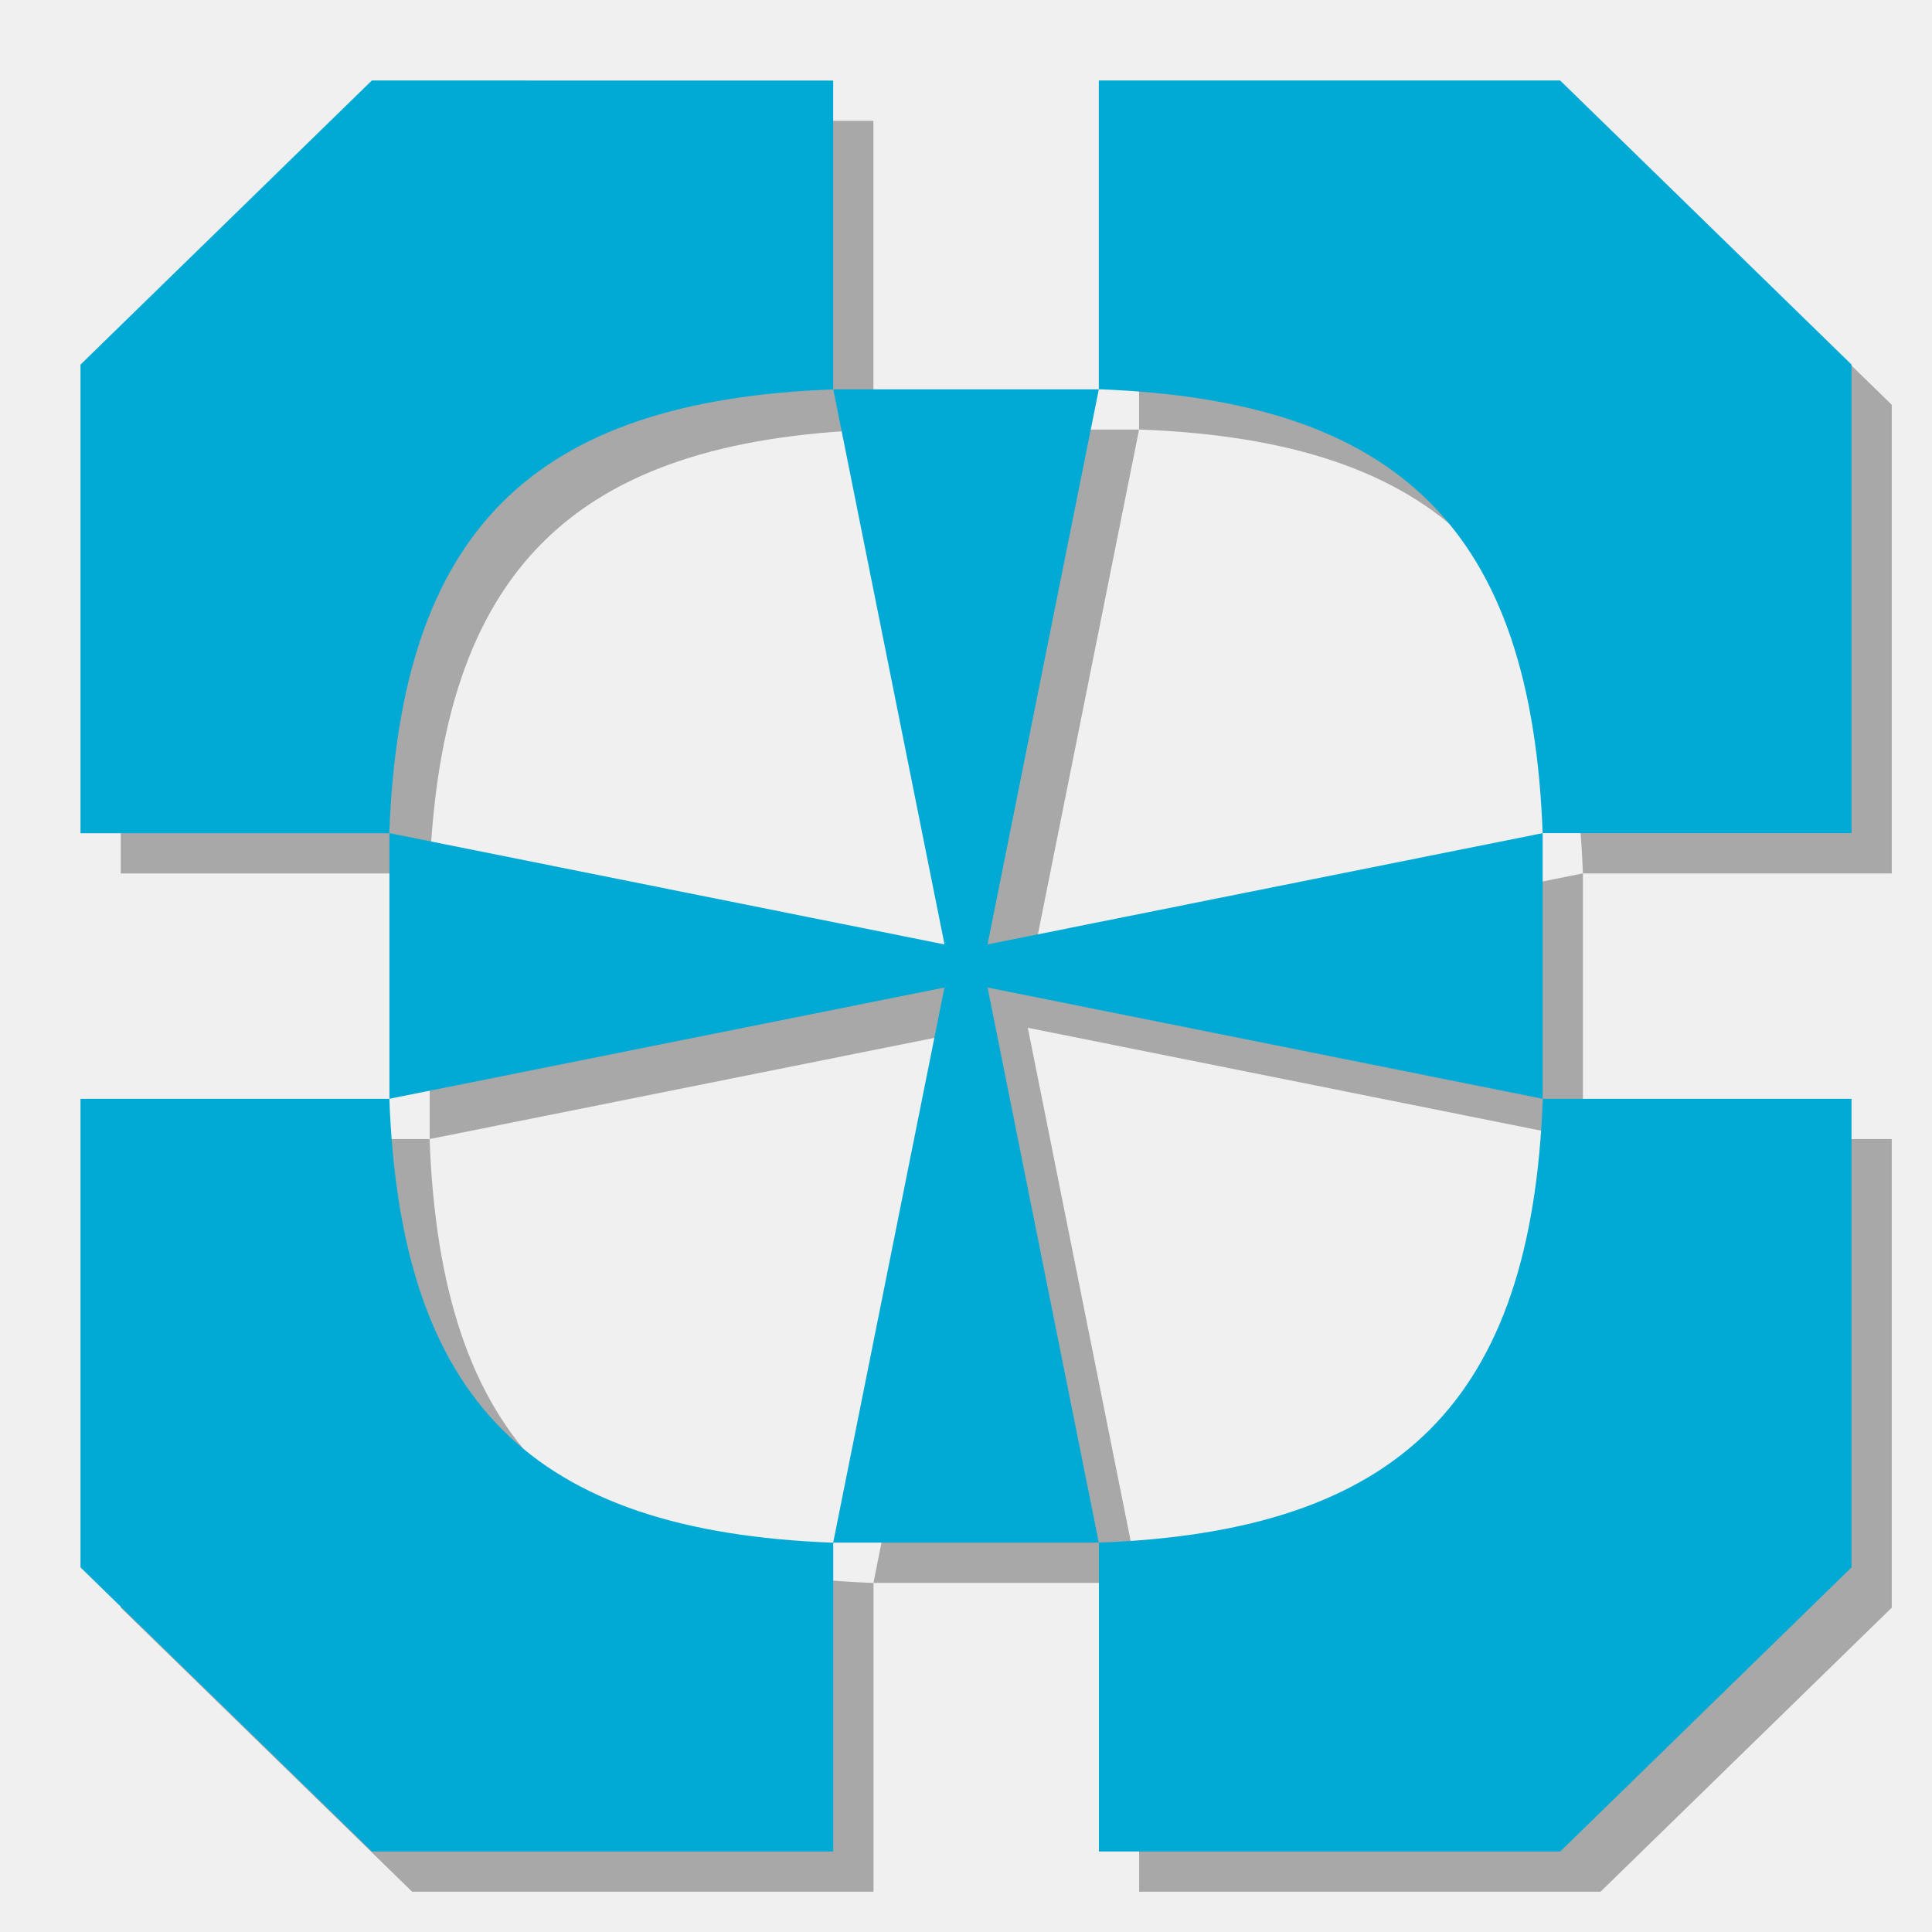
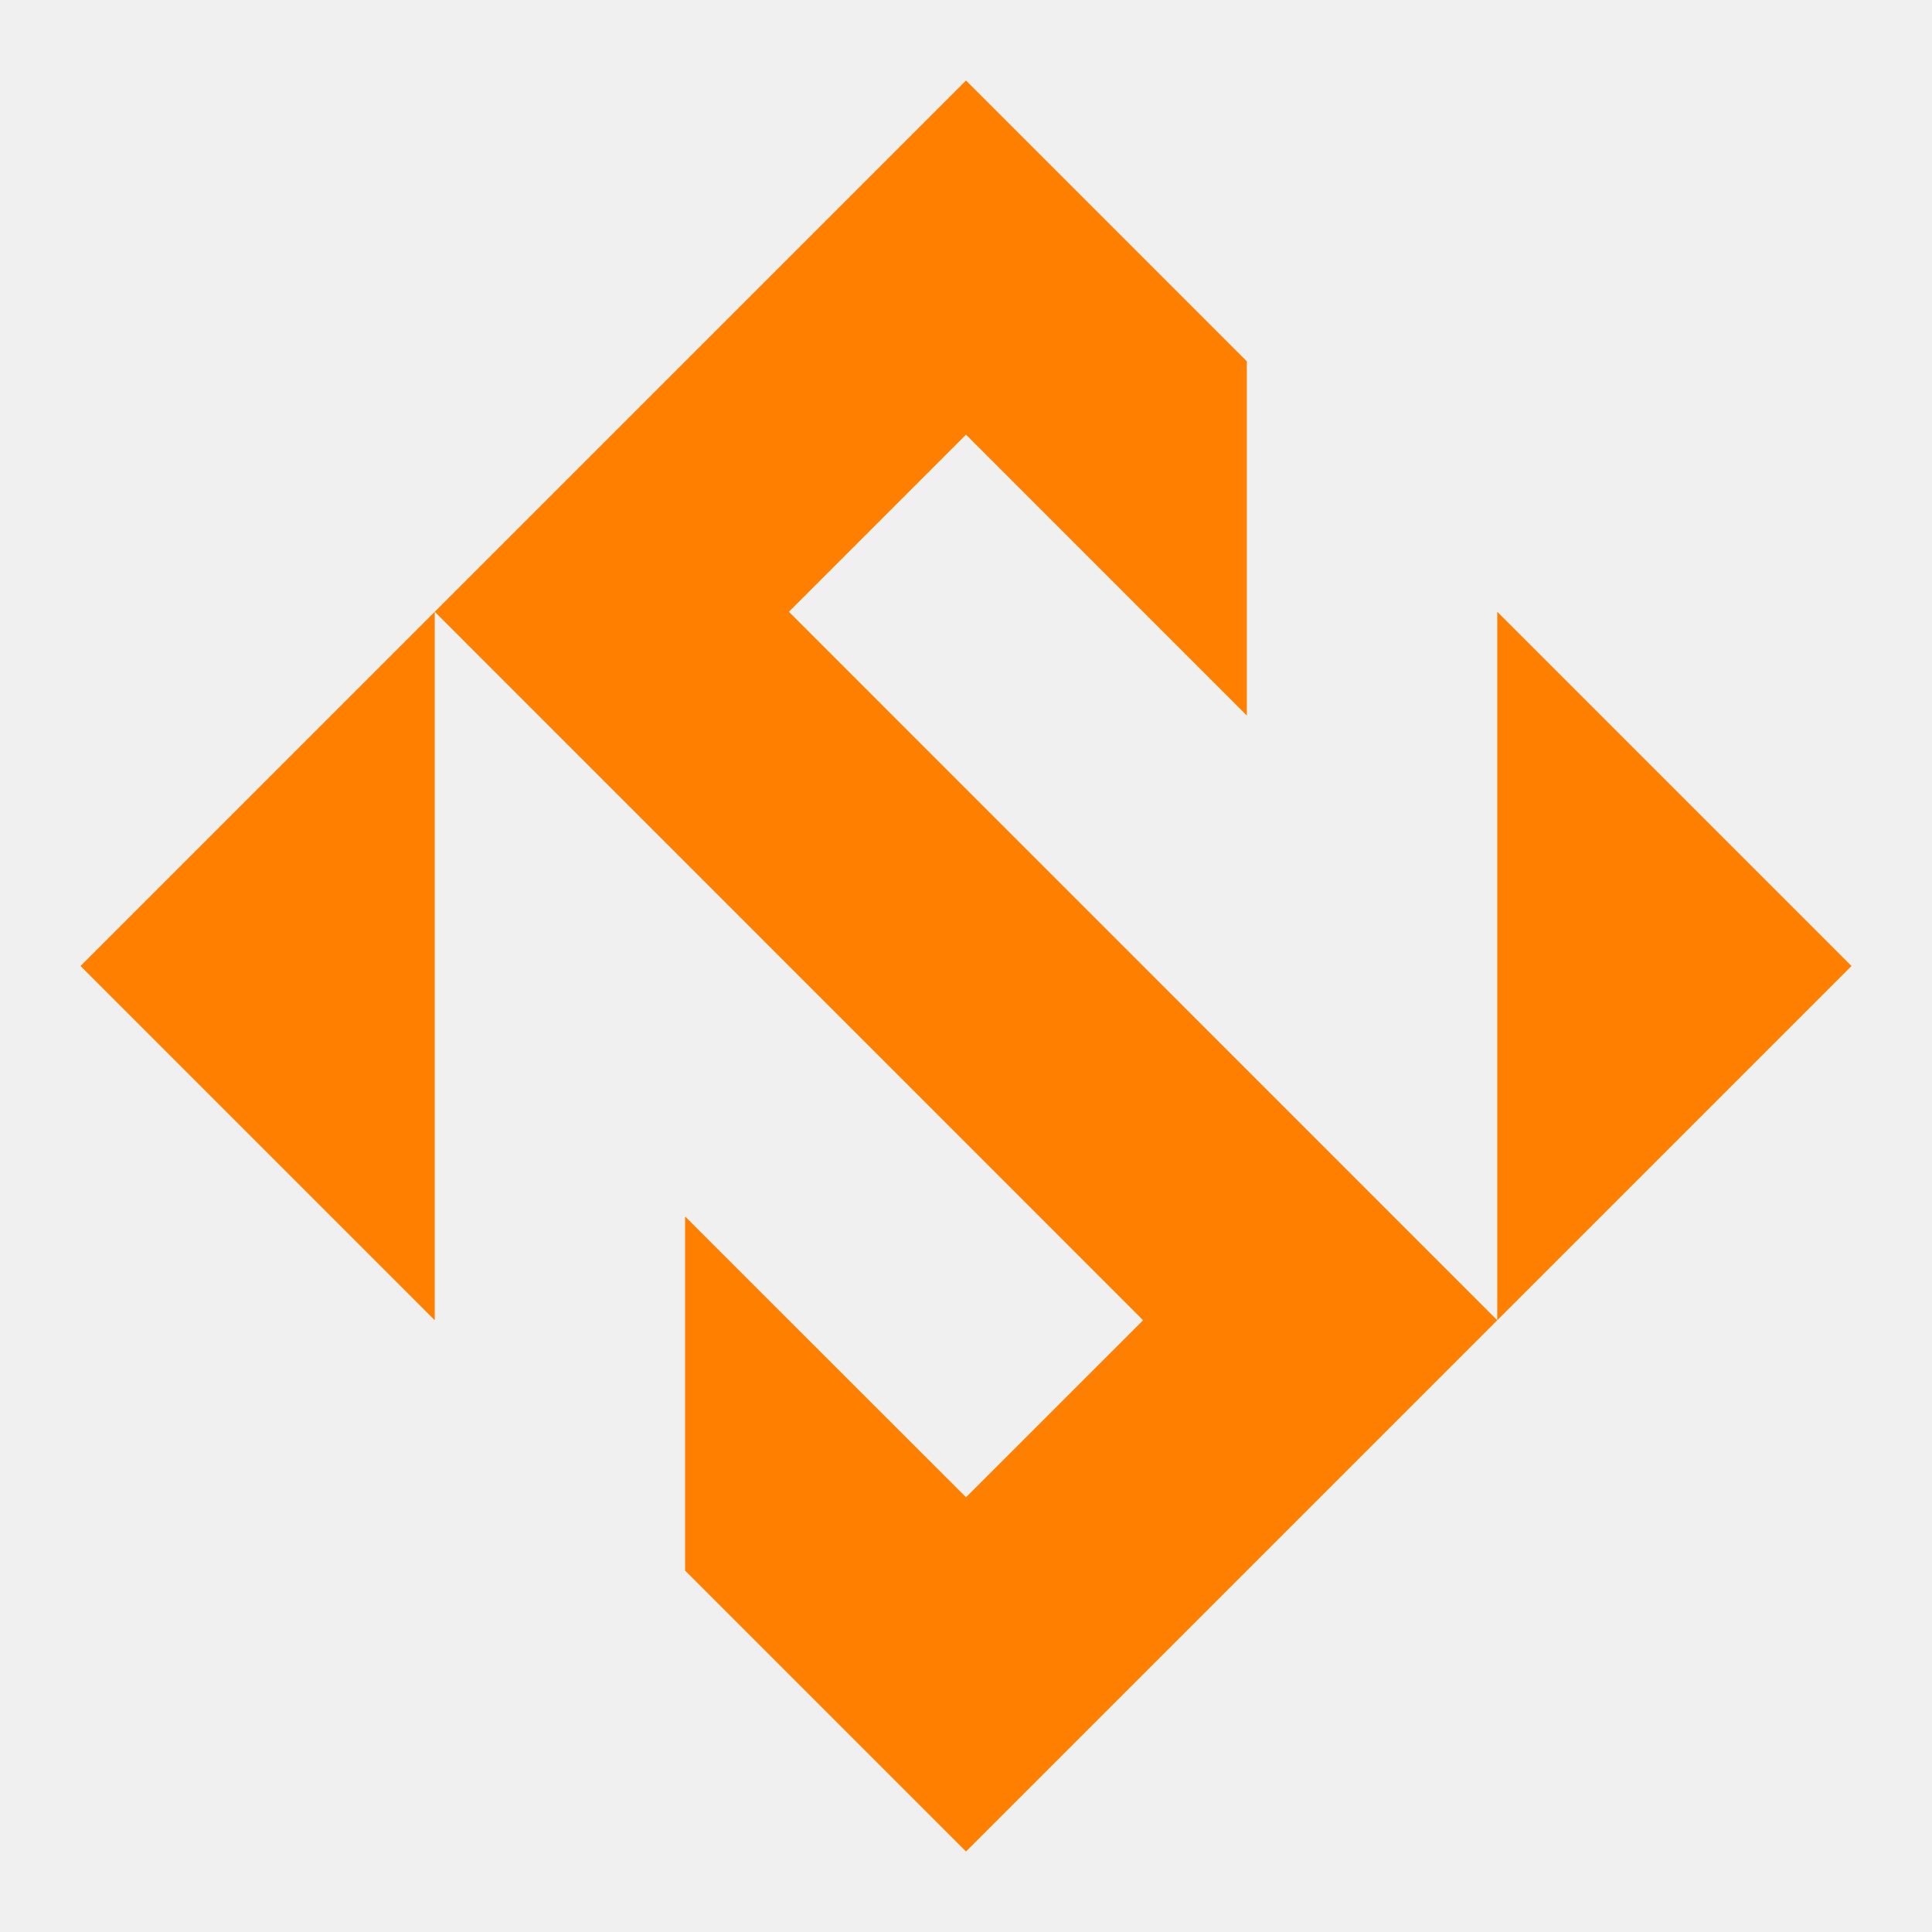
- <svg xmlns="http://www.w3.org/2000/svg" xmlns:xlink="http://www.w3.org/1999/xlink" width="48" height="48" viewBox="0 0 48 48" id="svg2" version="1.1">
-   <defs id="defs4">
-     <linearGradient id="linearGradient5245">
-       <stop style="stop-color:#ff8000;stop-opacity:1;" offset="0" id="stop5247" />
-       <stop style="stop-color:#ff8000;stop-opacity:0;" offset="1" id="stop5249" />
-     </linearGradient>
-     <linearGradient id="linearGradient5183">
-       <stop style="stop-color:#3d8da2;stop-opacity:1;" offset="0" id="stop5185" />
-       <stop style="stop-color:#3d8da2;stop-opacity:0;" offset="1" id="stop5187" />
-     </linearGradient>
-     <linearGradient id="linearGradient5032">
-       <stop style="stop-color:#ffffff;stop-opacity:1;" offset="0" id="stop5034" />
-       <stop style="stop-color:#ffffff;stop-opacity:0;" offset="1" id="stop5036" />
-     </linearGradient>
-     <linearGradient id="linearGradient4161">
-       <stop style="stop-color:#ffffff;stop-opacity:1;" offset="0" id="stop4163" />
-       <stop style="stop-color:#ffffff;stop-opacity:0;" offset="1" id="stop4165" />
-     </linearGradient>
-     <rect id="rect1407" height="34.656" width="82.542" y="505.752" x="280.611" />
-     <linearGradient xlink:href="#linearGradient4161" id="linearGradient4169" gradientUnits="userSpaceOnUse" x1="-8.236" y1="117.187" x2="27.868" y2="82.641" gradientTransform="matrix(5.853645,0,0,5.853645,1525.81,-416.675)" />
-     <style id="style4222" type="text/css">
-     .fil2 {fill:none}
-     .fil1 {fill:black}
-     .fil0 {fill:white}
-    </style>
-     <clipPath id="dq">
-       <path id="path4225" d="M -45023,-25069 H 36961 V 23373 H -45023 Z" />
-     </clipPath>
-     <mask id="dr">
-       <linearGradient gradientUnits="userSpaceOnUse" y2="6776.4" y1="30461" x2="-7997.2" x1="-48582" id="ec">
-         <stop id="stop4229" offset="0" stop-color="#fff" />
-         <stop id="stop4231" offset="1" stop-opacity="0" stop-color="#fff" />
-       </linearGradient>
-       <rect id="rect4233" fill="url(#ec)" height="25739" width="51329" y="5749" x="-53954" />
-     </mask>
-     <mask id="eo">
-       <linearGradient gradientUnits="userSpaceOnUse" y2="6776.4" y1="30461" x2="-12789" x1="-53374" id="ez">
-         <stop id="stop4237" offset="0" stop-color="#fff" />
-         <stop id="stop4239" offset="1" stop-opacity="0" stop-color="#fff" />
-       </linearGradient>
-       <rect id="rect4241" fill="url(#ez)" height="25739" width="51329" y="5749" x="-58746" />
-     </mask>
-     <mask id="fl">
-       <linearGradient gradientUnits="userSpaceOnUse" y2="6776.4" y1="30461" x2="-17581" x1="-58166" id="fw">
-         <stop id="stop4245" offset="0" stop-color="#fff" />
-         <stop id="stop4247" offset="1" stop-opacity="0" stop-color="#fff" />
-       </linearGradient>
-       <rect id="rect4249" fill="url(#fw)" height="25739" width="51329" y="5749" x="-63538" />
-     </mask>
-     <mask id="gh">
-       <linearGradient gradientUnits="userSpaceOnUse" y2="6776.4" y1="30461" x2="-22373" x1="-62958" id="da">
-         <stop id="stop4253" offset="0" stop-color="#fff" />
-         <stop id="stop4255" offset="1" stop-opacity="0" stop-color="#fff" />
-       </linearGradient>
-       <rect id="rect4257" fill="url(#da)" height="25739" width="51329" y="5749" x="-68330" />
-     </mask>
-     <mask id="dl">
-       <linearGradient gradientUnits="userSpaceOnUse" y2="6776.4" y1="30461" x2="-27165" x1="-67750" id="ds">
-         <stop id="stop4261" offset="0" stop-color="#fff" />
-         <stop id="stop4263" offset="1" stop-opacity="0" stop-color="#fff" />
-       </linearGradient>
-       <rect id="rect4265" fill="url(#ds)" height="25739" width="51329" y="5749" x="-73122" />
-     </mask>
-     <mask id="dt">
-       <linearGradient gradientUnits="userSpaceOnUse" y2="6776.4" y1="30461" x2="-31957" x1="-72542" id="du">
-         <stop id="stop4269" offset="0" stop-color="#fff" />
-         <stop id="stop4271" offset="1" stop-opacity="0" stop-color="#fff" />
-       </linearGradient>
-       <rect id="rect4273" fill="url(#du)" height="25739" width="51329" y="5749" x="-77914" />
-     </mask>
-     <mask id="dv">
-       <linearGradient gradientUnits="userSpaceOnUse" y2="6776.4" y1="30461" x2="-72542" x1="-31957" id="dw">
-         <stop id="stop4277" offset="0" stop-color="#fff" />
-         <stop id="stop4279" offset="1" stop-opacity="0" stop-color="#fff" />
-       </linearGradient>
-       <rect id="rect4281" fill="url(#dw)" height="25739" width="51329" y="5749" x="-77914" />
-     </mask>
-     <mask id="dx">
-       <linearGradient gradientUnits="userSpaceOnUse" y2="6776.4" y1="30461" x2="-67750" x1="-27165" id="dy">
-         <stop id="stop4285" offset="0" stop-color="#fff" />
-         <stop id="stop4287" offset="1" stop-opacity="0" stop-color="#fff" />
-       </linearGradient>
-       <rect id="rect4289" fill="url(#dy)" height="25739" width="51329" y="5749" x="-73122" />
-     </mask>
-     <mask id="dz">
-       <linearGradient gradientUnits="userSpaceOnUse" y2="6776.4" y1="30461" x2="-62958" x1="-22373" id="ea">
-         <stop id="stop4293" offset="0" stop-color="#fff" />
-         <stop id="stop4295" offset="1" stop-opacity="0" stop-color="#fff" />
-       </linearGradient>
-       <rect id="rect4297" fill="url(#ea)" height="25739" width="51329" y="5749" x="-68330" />
-     </mask>
-     <mask id="eb">
-       <linearGradient gradientUnits="userSpaceOnUse" y2="6776.4" y1="30461" x2="-58166" x1="-17581" id="ed">
-         <stop id="stop4301" offset="0" stop-color="#fff" />
-         <stop id="stop4303" offset="1" stop-opacity="0" stop-color="#fff" />
-       </linearGradient>
-       <rect id="rect4305" fill="url(#ed)" height="25739" width="51329" y="5749" x="-63538" />
-     </mask>
-     <mask id="ee">
-       <linearGradient gradientUnits="userSpaceOnUse" y2="6776.4" y1="30461" x2="-53374" x1="-12789" id="ef">
-         <stop id="stop4309" offset="0" stop-color="#fff" />
-         <stop id="stop4311" offset="1" stop-opacity="0" stop-color="#fff" />
-       </linearGradient>
-       <rect id="rect4313" fill="url(#ef)" height="25739" width="51329" y="5749" x="-58746" />
-     </mask>
-     <mask id="eg">
-       <linearGradient gradientUnits="userSpaceOnUse" y2="6776.4" y1="30461" x2="-48582" x1="-7997.2" id="eh">
-         <stop id="stop4317" offset="0" stop-color="#fff" />
-         <stop id="stop4319" offset="1" stop-opacity="0" stop-color="#fff" />
-       </linearGradient>
-       <rect id="rect4321" fill="url(#eh)" height="25739" width="51329" y="5749" x="-53954" />
-     </mask>
-     <mask id="ei">
-       <linearGradient gradientUnits="userSpaceOnUse" y2="-8473.3" y1="-32158" x2="-72542" x1="-31957" id="ek">
-         <stop id="stop4325" offset="0" stop-color="#fff" />
-         <stop id="stop4327" offset="1" stop-opacity="0" stop-color="#fff" />
-       </linearGradient>
-       <rect id="rect4329" fill="url(#ek)" height="25739" width="51329" y="-33185" x="-77914" />
-     </mask>
-     <mask id="el">
-       <linearGradient gradientUnits="userSpaceOnUse" y2="-8473.3" y1="-32158" x2="-67750" x1="-27165" id="em">
-         <stop id="stop4333" offset="0" stop-color="#fff" />
-         <stop id="stop4335" offset="1" stop-opacity="0" stop-color="#fff" />
-       </linearGradient>
-       <rect id="rect4337" fill="url(#em)" height="25739" width="51329" y="-33185" x="-73122" />
-     </mask>
-     <mask id="en">
-       <linearGradient gradientUnits="userSpaceOnUse" y2="-8473.3" y1="-32158" x2="-62958" x1="-22373" id="ep">
-         <stop id="stop4341" offset="0" stop-color="#fff" />
-         <stop id="stop4343" offset="1" stop-opacity="0" stop-color="#fff" />
-       </linearGradient>
-       <rect id="rect4345" fill="url(#ep)" height="25739" width="51329" y="-33185" x="-68330" />
-     </mask>
-     <mask id="eq">
-       <linearGradient gradientUnits="userSpaceOnUse" y2="-8473.3" y1="-32158" x2="-58166" x1="-17581" id="er">
-         <stop id="stop4349" offset="0" stop-color="#fff" />
-         <stop id="stop4351" offset="1" stop-opacity="0" stop-color="#fff" />
-       </linearGradient>
-       <rect id="rect4353" fill="url(#er)" height="25739" width="51329" y="-33185" x="-63538" />
-     </mask>
-     <mask id="es">
-       <linearGradient gradientUnits="userSpaceOnUse" y2="-8473.3" y1="-32158" x2="-53374" x1="-12789" id="et">
-         <stop id="stop4357" offset="0" stop-color="#fff" />
-         <stop id="stop4359" offset="1" stop-opacity="0" stop-color="#fff" />
-       </linearGradient>
-       <rect id="rect4361" fill="url(#et)" height="25739" width="51329" y="-33185" x="-58746" />
-     </mask>
-     <mask id="eu">
-       <linearGradient gradientUnits="userSpaceOnUse" y2="-8473.3" y1="-32158" x2="-48582" x1="-7997.2" id="ev">
-         <stop id="stop4365" offset="0" stop-color="#fff" />
-         <stop id="stop4367" offset="1" stop-opacity="0" stop-color="#fff" />
-       </linearGradient>
-       <rect id="rect4369" fill="url(#ev)" height="25739" width="51329" y="-33185" x="-53954" />
-     </mask>
-     <mask id="ew">
-       <linearGradient gradientUnits="userSpaceOnUse" y2="-8473.3" y1="-32158" x2="-7997.2" x1="-48582" id="ex">
-         <stop id="stop4373" offset="0" stop-color="#fff" />
-         <stop id="stop4375" offset="1" stop-opacity="0" stop-color="#fff" />
-       </linearGradient>
-       <rect id="rect4377" fill="url(#ex)" height="25739" width="51329" y="-33185" x="-53954" />
-     </mask>
-     <mask id="ey">
-       <linearGradient gradientUnits="userSpaceOnUse" y2="-8473.3" y1="-32158" x2="-12789" x1="-53374" id="fa">
-         <stop id="stop4381" offset="0" stop-color="#fff" />
-         <stop id="stop4383" offset="1" stop-opacity="0" stop-color="#fff" />
-       </linearGradient>
-       <rect id="rect4385" fill="url(#fa)" height="25739" width="51329" y="-33185" x="-58746" />
-     </mask>
-     <mask id="fb">
-       <linearGradient gradientUnits="userSpaceOnUse" y2="-8473.3" y1="-32158" x2="-17581" x1="-58166" id="fc">
-         <stop id="stop4389" offset="0" stop-color="#fff" />
-         <stop id="stop4391" offset="1" stop-opacity="0" stop-color="#fff" />
-       </linearGradient>
-       <rect id="rect4393" fill="url(#fc)" height="25739" width="51329" y="-33185" x="-63538" />
-     </mask>
-     <mask id="fd">
-       <linearGradient gradientUnits="userSpaceOnUse" y2="-8473.3" y1="-32158" x2="-22373" x1="-62958" id="fe">
-         <stop id="stop4397" offset="0" stop-color="#fff" />
-         <stop id="stop4399" offset="1" stop-opacity="0" stop-color="#fff" />
-       </linearGradient>
-       <rect id="rect4401" fill="url(#fe)" height="25739" width="51329" y="-33185" x="-68330" />
-     </mask>
-     <mask id="ff">
-       <linearGradient gradientUnits="userSpaceOnUse" y2="-8473.3" y1="-32158" x2="-27165" x1="-67750" id="fg">
-         <stop id="stop4405" offset="0" stop-color="#fff" />
-         <stop id="stop4407" offset="1" stop-opacity="0" stop-color="#fff" />
-       </linearGradient>
-       <rect id="rect4409" fill="url(#fg)" height="25739" width="51329" y="-33185" x="-73122" />
-     </mask>
-     <mask id="fh">
-       <linearGradient gradientUnits="userSpaceOnUse" y2="-8473.3" y1="-32158" x2="-31957" x1="-72542" id="fi">
-         <stop id="stop4413" offset="0" stop-color="#fff" />
-         <stop id="stop4415" offset="1" stop-opacity="0" stop-color="#fff" />
-       </linearGradient>
-       <rect id="rect4417" fill="url(#fi)" height="25739" width="51329" y="-33185" x="-77914" />
-     </mask>
-     <mask id="fj">
-       <linearGradient gradientUnits="userSpaceOnUse" y2="6776.4" y1="30461" x2="64403" x1="23818" id="fm">
-         <stop id="stop4421" offset="0" stop-color="#fff" />
-         <stop id="stop4423" offset="1" stop-opacity="0" stop-color="#fff" />
-       </linearGradient>
-       <rect id="rect4425" fill="url(#fm)" height="25739" width="51329" y="5749" x="18446" />
-     </mask>
-     <mask id="fn">
-       <linearGradient gradientUnits="userSpaceOnUse" y2="6776.4" y1="30461" x2="59611" x1="19026" id="fo">
-         <stop id="stop4429" offset="0" stop-color="#fff" />
-         <stop id="stop4431" offset="1" stop-opacity="0" stop-color="#fff" />
-       </linearGradient>
-       <rect id="rect4433" fill="url(#fo)" height="25739" width="51329" y="5749" x="13654" />
-     </mask>
-     <mask id="fp">
-       <linearGradient gradientUnits="userSpaceOnUse" y2="6776.4" y1="30461" x2="54819" x1="14234" id="fq">
-         <stop id="stop4437" offset="0" stop-color="#fff" />
-         <stop id="stop4439" offset="1" stop-opacity="0" stop-color="#fff" />
-       </linearGradient>
-       <rect id="rect4441" fill="url(#fq)" height="25739" width="51329" y="5749" x="8862" />
-     </mask>
-     <mask id="fr">
-       <linearGradient gradientUnits="userSpaceOnUse" y2="6776.4" y1="30461" x2="50027" x1="9442.1" id="fs">
-         <stop id="stop4445" offset="0" stop-color="#fff" />
-         <stop id="stop4447" offset="1" stop-opacity="0" stop-color="#fff" />
-       </linearGradient>
-       <rect id="rect4449" fill="url(#fs)" height="25739" width="51329" y="5749" x="4070" />
-     </mask>
-     <mask id="ft">
-       <linearGradient gradientUnits="userSpaceOnUse" y2="6776.4" y1="30461" x2="45235" x1="4650.1" id="fu">
-         <stop id="stop4453" offset="0" stop-color="#fff" />
-         <stop id="stop4455" offset="1" stop-opacity="0" stop-color="#fff" />
-       </linearGradient>
-       <rect id="rect4457" fill="url(#fu)" height="25739" width="51329" y="5749" x="-722" />
-     </mask>
-     <mask id="fv">
-       <linearGradient gradientUnits="userSpaceOnUse" y2="6776.4" y1="30461" x2="40443" x1="-141.86" id="fx">
-         <stop id="stop4461" offset="0" stop-color="#fff" />
-         <stop id="stop4463" offset="1" stop-opacity="0" stop-color="#fff" />
-       </linearGradient>
-       <rect id="rect4465" fill="url(#fx)" height="25739" width="51329" y="5749" x="-5514" />
-     </mask>
-     <mask id="fy">
-       <linearGradient gradientUnits="userSpaceOnUse" y2="6776.4" y1="30461" x2="-141.86" x1="40443" id="fz">
-         <stop id="stop4469" offset="0" stop-color="#fff" />
-         <stop id="stop4471" offset="1" stop-opacity="0" stop-color="#fff" />
-       </linearGradient>
-       <rect id="rect4473" fill="url(#fz)" height="25739" width="51329" y="5749" x="-5514" />
-     </mask>
-     <mask id="ga">
-       <linearGradient gradientUnits="userSpaceOnUse" y2="6776.4" y1="30461" x2="4650.1" x1="45235" id="gb">
-         <stop id="stop4477" offset="0" stop-color="#fff" />
-         <stop id="stop4479" offset="1" stop-opacity="0" stop-color="#fff" />
-       </linearGradient>
-       <rect id="rect4481" fill="url(#gb)" height="25739" width="51329" y="5749" x="-722" />
-     </mask>
-     <mask id="gc">
-       <linearGradient gradientUnits="userSpaceOnUse" y2="6776.4" y1="30461" x2="9442.1" x1="50027" id="gd">
-         <stop id="stop4485" offset="0" stop-color="#fff" />
-         <stop id="stop4487" offset="1" stop-opacity="0" stop-color="#fff" />
-       </linearGradient>
-       <rect id="rect4489" fill="url(#gd)" height="25739" width="51329" y="5749" x="4070" />
-     </mask>
-     <mask id="ge">
-       <linearGradient gradientUnits="userSpaceOnUse" y2="6776.4" y1="30461" x2="14234" x1="54819" id="gf">
-         <stop id="stop4493" offset="0" stop-color="#fff" />
-         <stop id="stop4495" offset="1" stop-opacity="0" stop-color="#fff" />
-       </linearGradient>
-       <rect id="rect4497" fill="url(#gf)" height="25739" width="51329" y="5749" x="8862" />
-     </mask>
-     <mask id="gg">
-       <linearGradient gradientUnits="userSpaceOnUse" y2="6776.4" y1="30461" x2="19026" x1="59611" id="gi">
-         <stop id="stop4501" offset="0" stop-color="#fff" />
-         <stop id="stop4503" offset="1" stop-opacity="0" stop-color="#fff" />
-       </linearGradient>
-       <rect id="rect4505" fill="url(#gi)" height="25739" width="51329" y="5749" x="13654" />
-     </mask>
-     <mask id="gj">
-       <linearGradient gradientUnits="userSpaceOnUse" y2="6776.4" y1="30461" x2="23818" x1="64403" id="gk">
-         <stop id="stop4509" offset="0" stop-color="#fff" />
-         <stop id="stop4511" offset="1" stop-opacity="0" stop-color="#fff" />
-       </linearGradient>
-       <rect id="rect4513" fill="url(#gk)" height="25739" width="51329" y="5749" x="18446" />
-     </mask>
-     <mask id="ct">
-       <linearGradient gradientUnits="userSpaceOnUse" y2="-8473.3" y1="-32158" x2="-141.86" x1="40443" id="cu">
-         <stop id="stop4517" offset="0" stop-color="#fff" />
-         <stop id="stop4519" offset="1" stop-opacity="0" stop-color="#fff" />
-       </linearGradient>
-       <rect id="rect4521" fill="url(#cu)" height="25739" width="51329" y="-33185" x="-5514" />
-     </mask>
-     <mask id="cv">
-       <linearGradient gradientUnits="userSpaceOnUse" y2="-8473.3" y1="-32158" x2="4650.1" x1="45235" id="cw">
-         <stop id="stop4525" offset="0" stop-color="#fff" />
-         <stop id="stop4527" offset="1" stop-opacity="0" stop-color="#fff" />
-       </linearGradient>
-       <rect id="rect4529" fill="url(#cw)" height="25739" width="51329" y="-33185" x="-722" />
-     </mask>
-     <mask id="cx">
-       <linearGradient gradientUnits="userSpaceOnUse" y2="-8473.3" y1="-32158" x2="9442.1" x1="50027" id="cy">
-         <stop id="stop4533" offset="0" stop-color="#fff" />
-         <stop id="stop4535" offset="1" stop-opacity="0" stop-color="#fff" />
-       </linearGradient>
-       <rect id="rect4537" fill="url(#cy)" height="25739" width="51329" y="-33185" x="4070" />
-     </mask>
-     <mask id="cz">
-       <linearGradient gradientUnits="userSpaceOnUse" y2="-8473.3" y1="-32158" x2="14234" x1="54819" id="db">
-         <stop id="stop4541" offset="0" stop-color="#fff" />
-         <stop id="stop4543" offset="1" stop-opacity="0" stop-color="#fff" />
-       </linearGradient>
-       <rect id="rect4545" fill="url(#db)" height="25739" width="51329" y="-33185" x="8862" />
-     </mask>
-     <mask id="dc">
-       <linearGradient gradientUnits="userSpaceOnUse" y2="-8473.3" y1="-32158" x2="19026" x1="59611" id="dd">
-         <stop id="stop4549" offset="0" stop-color="#fff" />
-         <stop id="stop4551" offset="1" stop-opacity="0" stop-color="#fff" />
-       </linearGradient>
-       <rect id="rect4553" fill="url(#dd)" height="25739" width="51329" y="-33185" x="13654" />
-     </mask>
-     <mask id="de">
-       <linearGradient gradientUnits="userSpaceOnUse" y2="-8473.3" y1="-32158" x2="23818" x1="64403" id="df">
-         <stop id="stop4557" offset="0" stop-color="#fff" />
-         <stop id="stop4559" offset="1" stop-opacity="0" stop-color="#fff" />
-       </linearGradient>
-       <rect id="rect4561" fill="url(#df)" height="25739" width="51329" y="-33185" x="18446" />
-     </mask>
-     <mask id="dg">
-       <linearGradient gradientUnits="userSpaceOnUse" y2="-8473.3" y1="-32158" x2="64403" x1="23818" id="dh">
-         <stop id="stop4565" offset="0" stop-color="#fff" />
-         <stop id="stop4567" offset="1" stop-opacity="0" stop-color="#fff" />
-       </linearGradient>
-       <rect id="rect4569" fill="url(#dh)" height="25739" width="51329" y="-33185" x="18446" />
-     </mask>
-     <mask id="di">
-       <linearGradient gradientUnits="userSpaceOnUse" y2="-8473.3" y1="-32158" x2="59611" x1="19026" id="dj">
-         <stop id="stop4573" offset="0" stop-color="#fff" />
-         <stop id="stop4575" offset="1" stop-opacity="0" stop-color="#fff" />
-       </linearGradient>
-       <rect id="rect4577" fill="url(#dj)" height="25739" width="51329" y="-33185" x="13654" />
-     </mask>
-     <mask id="dk">
-       <linearGradient gradientUnits="userSpaceOnUse" y2="-8473.3" y1="-32158" x2="54819" x1="14234" id="dm">
-         <stop id="stop4581" offset="0" stop-color="#fff" />
-         <stop id="stop4583" offset="1" stop-opacity="0" stop-color="#fff" />
-       </linearGradient>
-       <rect id="rect4585" fill="url(#dm)" height="25739" width="51329" y="-33185" x="8862" />
-     </mask>
-     <mask id="dn">
-       <linearGradient gradientUnits="userSpaceOnUse" y2="-8473.3" y1="-32158" x2="50027" x1="9442.1" id="do">
-         <stop id="stop4589" offset="0" stop-color="#fff" />
-         <stop id="stop4591" offset="1" stop-opacity="0" stop-color="#fff" />
-       </linearGradient>
-       <rect id="rect4593" fill="url(#do)" height="25739" width="51329" y="-33185" x="4070" />
-     </mask>
-     <mask id="dp">
-       <linearGradient gradientUnits="userSpaceOnUse" y2="-8473.3" y1="-32158" x2="45235" x1="4650.1" id="ej">
-         <stop id="stop4597" offset="0" stop-color="#fff" />
-         <stop id="stop4599" offset="1" stop-opacity="0" stop-color="#fff" />
-       </linearGradient>
-       <rect id="rect4601" fill="url(#ej)" height="25739" width="51329" y="-33185" x="-722" />
-     </mask>
-     <mask id="fk">
-       <linearGradient gradientUnits="userSpaceOnUse" y2="-8473.3" y1="-32158" x2="40443" x1="-141.86" id="gl">
-         <stop id="stop4605" offset="0" stop-color="#fff" />
-         <stop id="stop4607" offset="1" stop-opacity="0" stop-color="#fff" />
-       </linearGradient>
-       <rect id="rect4609" fill="url(#gl)" height="25739" width="51329" y="-33185" x="-5514" />
-     </mask>
-     <radialGradient xlink:href="#linearGradient5032" id="radialGradient5042" gradientUnits="userSpaceOnUse" gradientTransform="matrix(1.316441,0,0,0.477814,-470.1538,267.5483)" cx="1485.757" cy="512.362" fx="1485.757" fy="512.362" r="332.591" />
-     <radialGradient xlink:href="#linearGradient5032" id="radialGradient5051" gradientUnits="userSpaceOnUse" gradientTransform="matrix(1.18892,-0.01889198,0.00759153,0.4777537,-284.5785,295.6481)" cx="1485.757" cy="512.362" fx="1485.757" fy="512.362" r="332.591" />
-     <radialGradient xlink:href="#linearGradient5032" id="radialGradient5088" gradientUnits="userSpaceOnUse" gradientTransform="matrix(1.18892,-0.01889198,0.00759153,0.4777537,-284.5785,295.6481)" cx="1485.757" cy="512.362" fx="1485.757" fy="512.362" r="332.591" />
-     <radialGradient xlink:href="#linearGradient5183" id="radialGradient5193" gradientUnits="userSpaceOnUse" gradientTransform="matrix(1.464412,1.8962157e-7,-3.3699077e-8,0.2602517,-687.9631,378.97)" cx="1481.363" cy="512.296" fx="1481.363" fy="512.296" r="326.444" />
-     <radialGradient xlink:href="#linearGradient5245" id="radialGradient5255" gradientUnits="userSpaceOnUse" gradientTransform="matrix(1.271605,-0.01774066,0.003663,0.2625552,-264.5827,394.9983)" cx="967.236" cy="512.362" fx="967.236" fy="512.362" r="244.494" />
-     <filter style="color-interpolation-filters:sRGB" id="filter5331">
-       <feGaussianBlur stdDeviation="2.3" in="SourceAlpha" result="result0" id="feGaussianBlur5333" />
-       <feMorphology in="SourceAlpha" radius="6.6" result="result1" id="feMorphology5335" />
-       <feGaussianBlur stdDeviation="8.9" in="result1" id="feGaussianBlur5337" />
-       <feColorMatrix values="1 0 0 0 0 0 1 0 0 0 0 0 1 0 0 0 0 0 0.3 0" result="result91" id="feColorMatrix5339" />
-       <feComposite in="result0" operator="out" result="result2" in2="result91" id="feComposite5341" />
-       <feGaussianBlur stdDeviation="1.7" result="result4" id="feGaussianBlur5343" />
-       <feDiffuseLighting surfaceScale="10" id="feDiffuseLighting5345">
-         <feDistantLight azimuth="225" elevation="45" id="feDistantLight5347" />
-       </feDiffuseLighting>
-       <feBlend in2="SourceGraphic" mode="multiply" id="feBlend5349" />
-       <feComposite in2="SourceAlpha" operator="in" result="result3" id="feComposite5351" />
-       <feSpecularLighting in="result4" surfaceScale="5" specularExponent="17.9" id="feSpecularLighting5353">
-         <feDistantLight azimuth="225" elevation="45" id="feDistantLight5355" />
-       </feSpecularLighting>
-       <feComposite in2="result3" operator="atop" id="feComposite5357" />
-     </filter>
-     <filter style="color-interpolation-filters:sRGB" id="filter5331-0">
-       <feGaussianBlur stdDeviation="2.3" in="SourceAlpha" result="result0" id="feGaussianBlur5333-6" />
-       <feMorphology in="SourceAlpha" radius="6.6" result="result1" id="feMorphology5335-9" />
-       <feGaussianBlur stdDeviation="8.9" in="result1" id="feGaussianBlur5337-8" />
-       <feColorMatrix values="1 0 0 0 0 0 1 0 0 0 0 0 1 0 0 0 0 0 0.3 0" result="result91" id="feColorMatrix5339-9" />
-       <feComposite in="result0" operator="out" result="result2" in2="result91" id="feComposite5341-4" />
-       <feGaussianBlur stdDeviation="1.7" result="result4" id="feGaussianBlur5343-2" />
-       <feDiffuseLighting surfaceScale="10" id="feDiffuseLighting5345-6">
-         <feDistantLight azimuth="225" elevation="45" id="feDistantLight5347-9" />
-       </feDiffuseLighting>
-       <feBlend in2="SourceGraphic" mode="multiply" id="feBlend5349-9" />
-       <feComposite in2="SourceAlpha" operator="in" result="result3" id="feComposite5351-0" />
-       <feSpecularLighting in="result4" surfaceScale="5" specularExponent="17.9" id="feSpecularLighting5353-1">
-         <feDistantLight azimuth="225" elevation="45" id="feDistantLight5355-1" />
-       </feSpecularLighting>
-       <feComposite in2="result3" operator="atop" id="feComposite5357-4" />
-     </filter>
-     <filter style="color-interpolation-filters:sRGB" id="filter5516">
-       <feGaussianBlur stdDeviation="2.3" in="SourceAlpha" result="result0" id="feGaussianBlur5518" />
-       <feMorphology in="SourceAlpha" radius="6.6" result="result1" id="feMorphology5520" />
-       <feGaussianBlur stdDeviation="8.9" in="result1" id="feGaussianBlur5522" />
-       <feColorMatrix values="1 0 0 0 0 0 1 0 0 0 0 0 1 0 0 0 0 0 0.3 0" result="result91" id="feColorMatrix5524" />
-       <feComposite in="result0" operator="out" result="result2" in2="result91" id="feComposite5526" />
-       <feGaussianBlur stdDeviation="1.7" result="result4" id="feGaussianBlur5528" />
-       <feDiffuseLighting surfaceScale="10" id="feDiffuseLighting5530">
-         <feDistantLight azimuth="225" elevation="45" id="feDistantLight5532" />
-       </feDiffuseLighting>
-       <feBlend in2="SourceGraphic" mode="multiply" id="feBlend5534" />
-       <feComposite in2="SourceAlpha" operator="in" result="result3" id="feComposite5536" />
-       <feSpecularLighting in="result4" surfaceScale="5" specularExponent="17.9" id="feSpecularLighting5538">
-         <feDistantLight azimuth="225" elevation="45" id="feDistantLight5540" />
-       </feSpecularLighting>
-       <feComposite in2="result3" operator="atop" id="feComposite5542" />
-     </filter>
-     <filter style="color-interpolation-filters:sRGB" id="filter5331-8">
-       <feGaussianBlur stdDeviation="2.3" in="SourceAlpha" result="result0" id="feGaussianBlur5333-5" />
-       <feMorphology in="SourceAlpha" radius="6.6" result="result1" id="feMorphology5335-8" />
-       <feGaussianBlur stdDeviation="8.9" in="result1" id="feGaussianBlur5337-1" />
-       <feColorMatrix values="1 0 0 0 0 0 1 0 0 0 0 0 1 0 0 0 0 0 0.3 0" result="result91" id="feColorMatrix5339-2" />
-       <feComposite in="result0" operator="out" result="result2" in2="result91" id="feComposite5341-5" />
-       <feGaussianBlur stdDeviation="1.7" result="result4" id="feGaussianBlur5343-4" />
-       <feDiffuseLighting surfaceScale="10" id="feDiffuseLighting5345-1">
-         <feDistantLight azimuth="225" elevation="45" id="feDistantLight5347-4" />
-       </feDiffuseLighting>
-       <feBlend in2="SourceGraphic" mode="multiply" id="feBlend5349-7" />
-       <feComposite in2="SourceAlpha" operator="in" result="result3" id="feComposite5351-8" />
-       <feSpecularLighting in="result4" surfaceScale="5" specularExponent="17.9" id="feSpecularLighting5353-14">
-         <feDistantLight azimuth="225" elevation="45" id="feDistantLight5355-16" />
-       </feSpecularLighting>
-       <feComposite in2="result3" operator="atop" id="feComposite5357-8" />
-     </filter>
-     <filter x="-0.25" y="-0.25" width="1.5" height="1.5" style="color-interpolation-filters:sRGB" id="filter5658">
-       <feBlend in2="SourceGraphic" mode="screen" result="result1" id="feBlend5660" />
-       <feGaussianBlur stdDeviation="8" result="result6" id="feGaussianBlur5662" />
-       <feComposite operator="xor" in="result6" in2="SourceGraphic" id="feComposite5664" />
-       <feGaussianBlur stdDeviation="5" result="result2" id="feGaussianBlur5666" />
-       <feComposite operator="atop" in2="result1" result="result92" id="feComposite5668" />
-       <feComposite operator="xor" in="result2" result="result4" in2="result92" id="feComposite5670" />
-       <feGaussianBlur stdDeviation="1" result="result3" in="result4" id="feGaussianBlur5672" />
-       <feSpecularLighting surfaceScale="3" specularConstant="1.5" specularExponent="45" result="result5" id="feSpecularLighting5674">
-         <fePointLight x="-5000" y="-8000" z="20000" id="fePointLight5676" />
-       </feSpecularLighting>
-       <feComposite operator="in" in2="SourceGraphic" result="result93" id="feComposite5678" />
-       <feComposite operator="arithmetic" k2="1" k3="2" in="result3" in2="result93" result="result94" id="feComposite5680" k1="0" k4="0" />
-       <feComposite operator="atop" in="result5" in2="result94" result="result95" id="feComposite5682" />
-       <feBlend mode="screen" in2="result95" id="feBlend5684" />
-     </filter>
-     <filter style="color-interpolation-filters:sRGB" id="filter5686">
-       <feGaussianBlur in="SourceAlpha" stdDeviation="6" result="blur" id="feGaussianBlur5688" />
-       <feSpecularLighting in="blur" specularExponent="25" specularConstant="1" surfaceScale="10" lighting-color="#ffffff" result="specular" id="feSpecularLighting5690">
-         <feDistantLight elevation="45" azimuth="235" id="feDistantLight5692" />
-       </feSpecularLighting>
-       <feComposite in="specular" in2="SourceGraphic" k3="1" k2="1" operator="arithmetic" result="composite1" id="feComposite5694" k1="0" k4="0" />
-       <feComposite in="composite1" in2="SourceAlpha" operator="in" result="fbSourceGraphic" id="feComposite5696" />
-       <feColorMatrix result="fbSourceGraphicAlpha" in="fbSourceGraphic" values="0 0 0 -1 0 0 0 0 -1 0 0 0 0 -1 0 0 0 0 1 0" id="feColorMatrix5698" />
-       <feGaussianBlur id="feGaussianBlur5700" in="fbSourceGraphicAlpha" stdDeviation="6" result="blur" />
-       <feSpecularLighting id="feSpecularLighting5702" in="blur" specularExponent="25" specularConstant="1" surfaceScale="10" lighting-color="#ffffff" result="specular">
-         <feDistantLight id="feDistantLight5704" elevation="45" azimuth="235" />
-       </feSpecularLighting>
-       <feComposite id="feComposite5706" in2="fbSourceGraphic" in="specular" k3="1" k2="1" operator="arithmetic" result="composite1" k1="0" k4="0" />
-       <feComposite id="feComposite5708" in2="fbSourceGraphicAlpha" in="composite1" operator="in" result="composite2" />
-     </filter>
-     <filter style="color-interpolation-filters:sRGB" id="filter5710">
-       <feGaussianBlur result="result6" stdDeviation="8" in="SourceGraphic" id="feGaussianBlur5712" />
-       <feComposite in2="SourceGraphic" in="result6" operator="xor" result="result10" id="feComposite5714" />
-       <feGaussianBlur result="result2" stdDeviation="8" id="feGaussianBlur5716" />
-       <feComposite in2="SourceGraphic" operator="atop" in="result10" result="result91" id="feComposite5718" />
-       <feComposite result="result4" in="result2" operator="xor" in2="result91" id="feComposite5720" />
-       <feGaussianBlur in="result4" result="result3" stdDeviation="4" id="feGaussianBlur5722" />
-       <feSpecularLighting result="result5" specularExponent="5" specularConstant="1.1" surfaceScale="18" id="feSpecularLighting5724">
-         <feDistantLight azimuth="235" elevation="55" id="feDistantLight5726" />
-       </feSpecularLighting>
-       <feComposite in="result3" k3="1.1" k2="0.5" operator="arithmetic" result="result7" in2="result5" k1="0.5" id="feComposite5728" k4="0" />
-       <feComposite in="result7" operator="atop" in2="SourceGraphic" result="result8" id="feComposite5730" />
-     </filter>
-     <filter style="color-interpolation-filters:sRGB" id="filter5732">
-       <feGaussianBlur stdDeviation="6" in="SourceGraphic" result="result0" id="feGaussianBlur5734" />
-       <feDiffuseLighting lighting-color="#ffffff" diffuseConstant="1" surfaceScale="4" result="result5" id="feDiffuseLighting5736">
-         <feDistantLight elevation="45" azimuth="235" id="feDistantLight5738" />
-       </feDiffuseLighting>
-       <feComposite k1="1.4" in2="SourceGraphic" in="result5" result="fbSourceGraphic" operator="arithmetic" id="feComposite5740" k2="0" k3="0" k4="0" />
-       <feGaussianBlur result="result0" in="fbSourceGraphic" stdDeviation="6" id="feGaussianBlur5742" />
-       <feSpecularLighting specularExponent="25" specularConstant="1" surfaceScale="4" lighting-color="#ffffff" result="result1" in="result0" id="feSpecularLighting5744">
-         <feDistantLight azimuth="235" elevation="45" id="feDistantLight5746" />
-       </feSpecularLighting>
-       <feComposite k3="1" k2="1" operator="arithmetic" in="fbSourceGraphic" in2="result1" result="result4" id="feComposite5748" k1="0" k4="0" />
-       <feComposite operator="in" result="result2" in2="SourceGraphic" in="result4" id="feComposite5750" />
-     </filter>
-     <filter x="-0.15" y="-0.15" width="1.3" height="1.3" style="color-interpolation-filters:sRGB" id="filter5924">
-       <feGaussianBlur stdDeviation="0.5" result="result6" id="feGaussianBlur5926" />
-       <feComposite operator="in" in="result6" in2="result6" result="result91" id="feComposite5928" />
-       <feBlend mode="multiply" in="result6" result="result2" in2="result91" id="feBlend5930" />
-       <feGaussianBlur stdDeviation="7" result="result3" in="result2" id="feGaussianBlur5932" />
-       <feComposite in2="result2" result="result92" id="feComposite5934" />
-       <feComposite operator="in" in="result3" result="result5" in2="result92" id="feComposite5936" />
-       <feGaussianBlur stdDeviation="1" in="result5" id="feGaussianBlur5938" />
-       <feSpecularLighting surfaceScale="2" specularConstant="1.5" specularExponent="100" id="feSpecularLighting5940">
-         <fePointLight x="-5000" y="-5000" z="20000" id="fePointLight5942" />
-       </feSpecularLighting>
-       <feComposite operator="arithmetic" k1="1" in2="result5" result="result93" id="feComposite5944" k2="0" k3="0" k4="0" />
-       <feComposite operator="arithmetic" k2="0.1" k3="1" in="result5" in2="result93" result="result94" id="feComposite5946" k1="0" k4="0" />
-       <feBlend mode="multiply" in2="result94" id="feBlend5948" />
-     </filter>
-     <filter style="color-interpolation-filters:sRGB" id="filter5961">
-       <feColorMatrix values="0.37" type="saturate" in="SourceGraphic" result="result1" id="feColorMatrix5963" />
-       <feGaussianBlur stdDeviation="7" in="SourceAlpha" id="feGaussianBlur5965" />
-       <feSpecularLighting specularExponent="8" specularConstant="3.88" surfaceScale="10" id="feSpecularLighting5967">
-         <feDistantLight azimuth="225" elevation="17" id="feDistantLight5969" />
-       </feSpecularLighting>
-       <feComposite in2="result1" operator="atop" id="feComposite5971" />
-     </filter>
-     <filter style="color-interpolation-filters:sRGB" id="filter5992">
-       <feBlend in2="SourceGraphic" mode="normal" result="result3" id="feBlend5994" />
-       <feComposite result="result4" operator="arithmetic" k2="1" in2="result3" id="feComposite5996" k1="0" k3="0" k4="0" />
-       <feColorMatrix in="result4" result="result0" values="1 0 0 0 0 0 1 0 0 0 0 0 1 0 0 0 0 0 0.85 0 " id="feColorMatrix5998" />
-       <feGaussianBlur stdDeviation="7" in="SourceAlpha" id="feGaussianBlur6000" />
-       <feSpecularLighting result="result1" specularExponent="25" specularConstant="1" surfaceScale="5" id="feSpecularLighting6002">
-         <feDistantLight azimuth="225" elevation="60" id="feDistantLight6004" />
-       </feSpecularLighting>
-       <feComposite in2="result0" k1="0.5" k2="1" operator="arithmetic" k3="0.5" id="feComposite6006" k4="0" />
-       <feComposite result="result2" in2="result0" operator="atop" id="feComposite6008" />
-       <feComposite operator="in" in2="SourceGraphic" id="feComposite6010" />
-     </filter>
-     <filter style="color-interpolation-filters:sRGB" id="filter6024">
-       <feColorMatrix result="fbSourceGraphic" type="luminanceToAlpha" id="feColorMatrix6026" />
-       <feColorMatrix result="result6" values="1 0 0 0 0 0 1 0 0 0 0 0 1 0 0 0 0 0 1 0 " id="feColorMatrix6028" />
-       <feFlood flood-opacity="1" result="result1" flood-color="rgb(9,96,77)" id="feFlood6030" />
-       <feComposite in2="result6" result="result2" operator="out" id="feComposite6032" />
-       <feTurbulence type="fractalNoise" baseFrequency="0.04" numOctaves="5" id="feTurbulence6034" />
-       <feColorMatrix values="1 0 0 0 0 0 1 0 0 0 0 0 1 0 0 -1.5 0 0 4.5 -1 " result="result0" id="feColorMatrix6036" />
-       <feComposite in2="result0" in="result0" result="result4" operator="out" id="feComposite6038" />
-       <feColorMatrix values="1 0 0 0 0 0 1 0 0 0 0 0 1 0 0 0 0 0 5 -1 " result="result7" id="feColorMatrix6040" />
-       <feComposite in2="result2" operator="arithmetic" result="result5" k1="1.5" k3="1" id="feComposite6042" k2="0" k4="0" />
-       <feComposite in2="SourceGraphic" operator="in" in="result5" id="feComposite6044" />
-     </filter>
-     <filter style="color-interpolation-filters:sRGB" id="filter6046">
-       <feTurbulence result="result1" numOctaves="10" baseFrequency="0.3" type="turbulence" id="feTurbulence6048" />
-       <feColorMatrix result="result0" in="SourceGraphic" type="luminanceToAlpha" id="feColorMatrix6050" />
-       <feColorMatrix values="1 0 0 0 0 0 1 0 0 0 0 0 1 0 0 0 0 0 0.4 0 " result="result2" id="feColorMatrix6052" />
-       <feComposite in="result2" operator="over" in2="result1" id="feComposite6054" />
-       <feColorMatrix values="1 0 0 0 0 0 1 0 0 0 0 0 1 0 0 0 0 0 10 -4 " result="result91" id="feColorMatrix6056" />
-       <feComposite operator="out" in="SourceGraphic" in2="result91" id="feComposite6058" />
-       <feGaussianBlur stdDeviation="0.7" id="feGaussianBlur6060" />
-       <feColorMatrix values="1 0 0 0 0 0 1 0 0 0 0 0 1 0 0 0 0 0 1 0 " id="feColorMatrix6062" />
-     </filter>
-     <filter style="color-interpolation-filters:sRGB" id="filter6064">
-       <feTurbulence result="result1" numOctaves="3" baseFrequency="1" type="fractalNoise" seed="50" id="feTurbulence6066" />
-       <feColorMatrix result="result0" in="SourceGraphic" type="luminanceToAlpha" id="feColorMatrix6068" />
-       <feColorMatrix values="1 0 0 0 0 0 1 0 0 0 0 0 1 0 0 0 0 0 0.7 0 " result="result2" id="feColorMatrix6070" />
-       <feComposite in="result1" operator="over" in2="result2" result="result3" id="feComposite6072" />
-       <feColorMatrix values="1 0 0 0 0 0 1 0 0 0 0 0 1 0 0 0 0 0 5 -3.2 " result="result91" id="feColorMatrix6074" />
-       <feComposite operator="out" in="SourceGraphic" result="result4" in2="result91" id="feComposite6076" />
-     </filter>
-     <filter style="color-interpolation-filters:sRGB" id="filter6082">
-       <feTurbulence result="result1" numOctaves="3" baseFrequency="1" type="fractalNoise" seed="50" id="feTurbulence6084" />
-       <feColorMatrix result="result0" in="SourceGraphic" type="luminanceToAlpha" id="feColorMatrix6086" />
-       <feColorMatrix values="1 0 0 0 0 0 1 0 0 0 0 0 1 0 0 0 0 0 0.7 0 " result="result2" id="feColorMatrix6088" />
-       <feComposite in="result1" operator="over" in2="result2" result="result3" id="feComposite6090" />
-       <feColorMatrix values="1 0 0 0 0 0 1 0 0 0 0 0 1 0 0 0 0 0 5 -3.2 " result="result91" id="feColorMatrix6092" />
-       <feComposite operator="out" in="SourceGraphic" result="result4" in2="result91" id="feComposite6094" />
-     </filter>
-     <filter height="1.3" y="-0.15" width="1.3" x="-0.15" style="color-interpolation-filters:sRGB" id="filter6096">
-       <feGaussianBlur stdDeviation="3" in="SourceGraphic" result="result1" id="feGaussianBlur6098" />
-       <feTurbulence type="turbulence" baseFrequency="0.05" numOctaves="5" result="result0" id="feTurbulence6100" />
-       <feDisplacementMap in2="result0" in="result1" xChannelSelector="R" yChannelSelector="G" scale="3" result="result2" id="feDisplacementMap6102" />
-       <feBlend result="result5" in="result2" mode="multiply" in2="result2" id="feBlend6104" />
-       <feGaussianBlur stdDeviation="5" in="result2" result="result4" id="feGaussianBlur6106" />
-       <feComposite operator="arithmetic" in2="result5" in="result4" k2="0.25" k3="1" k1="1" id="feComposite6108" k4="0" />
-       <feComposite operator="in" in2="result2" id="feComposite6110" />
-     </filter>
-     <filter y="-0.15" height="1.3" x="-0.15" width="1.3" style="color-interpolation-filters:sRGB" id="filter6112">
-       <feTurbulence type="fractalNoise" baseFrequency="0.04" numOctaves="5" seed="0" result="result4" id="feTurbulence6114" />
-       <feDisplacementMap in="SourceGraphic" in2="result4" yChannelSelector="G" xChannelSelector="R" scale="10" result="result3" id="feDisplacementMap6116" />
-       <feDiffuseLighting lighting-color="#e9e6d7" diffuseConstant="1" surfaceScale="2" result="result1" in="result4" id="feDiffuseLighting6118">
-         <feDistantLight azimuth="235" elevation="40" id="feDistantLight6120" />
-       </feDiffuseLighting>
-       <feComposite operator="in" in="result3" in2="result1" result="result2" id="feComposite6122" />
-       <feComposite in2="result1" result="result5" operator="arithmetic" k1="1.7" id="feComposite6124" k2="0" k3="0" k4="0" />
-       <feBlend in="result5" in2="result3" mode="normal" id="feBlend6126" />
-     </filter>
-     <filter x="-0.05" y="-0.05" width="1.1" height="1.1" style="color-interpolation-filters:sRGB" id="filter6204">
-       <feGaussianBlur stdDeviation="5" result="result1" id="feGaussianBlur6206" />
-       <feComposite in="result1" in2="result1" result="result4" operator="xor" id="feComposite6208" />
-       <feGaussianBlur stdDeviation="8" result="result6" id="feGaussianBlur6210" />
-       <feComposite operator="atop" in="result6" in2="SourceGraphic" result="result8" id="feComposite6212" />
-       <feComposite operator="in" result="fbSourceGraphic" in="result6" in2="result8" id="feComposite6214" />
-       <feColorMatrix result="fbSourceGraphicAlpha" in="fbSourceGraphic" values="0 0 0 -1 0 0 0 0 -1 0 0 0 0 -1 0 0 0 0 2 0 " id="feColorMatrix6216" />
-       <feGaussianBlur result="result0" in="fbSourceGraphicAlpha" stdDeviation="2" id="feGaussianBlur6218" />
-       <feSpecularLighting specularExponent="25" specularConstant="2" surfaceScale="-5" lighting-color="#ffffff" result="result1" in="result0" id="feSpecularLighting6220">
-         <fePointLight z="20000" y="-10000" x="-5000" id="fePointLight6222" />
-       </feSpecularLighting>
-       <feComposite operator="in" result="result2" in="result1" in2="fbSourceGraphicAlpha" id="feComposite6224" />
-       <feComposite k3="2" k2="1" operator="arithmetic" result="result4" in="fbSourceGraphic" in2="result2" id="feComposite6226" k1="0" k4="0" />
-       <feComposite operator="in" in="result4" result="result9" in2="result4" id="feComposite6228" />
-       <feBlend mode="multiply" in="result9" in2="result4" id="feBlend6230" />
-     </filter>
-     <rect x="280.611" y="505.752" width="82.542" height="34.656" id="rect1407-3" />
-     <rect x="280.611" y="505.752" width="82.542" height="34.656" id="rect1407-3-5" />
-     <rect x="280.611" y="505.752" width="82.542" height="34.656" id="rect1469" />
-   </defs>
-   <g id="layer1" transform="translate(0,27.63784)">
-     <g id="layer1-6-3" transform="matrix(1.913043,0,0,1.913043,2.043478,-188.8407)" style="fill:#000000;fill-opacity:0.298">
-       <text xml:space="preserve" id="text1405-7-5" style="font-style:normal;font-weight:normal;font-size:10.583px;line-height:1.25;font-family:sans-serif;white-space:pre;shape-inside:url(#rect1407-3-5);fill:#000000;fill-opacity:0.298;stroke:none;" />
-       <path id="rect1723-6" style="fill:#000000;fill-opacity:0.298;stroke:none;stroke-width:0.28;stroke-linecap:round;stroke-linejoin:bevel" d="M 4.284,85.833 0.5,89.523 v 6.086 h 4.01 c 0.147,-3.919 1.846,-5.618 5.765,-5.764 v -4.011 z m 5.992,4.011 1.445,7.209 -7.209,-1.445 v 3.45 H 0.5 v 6.086 l 3.784,3.689 h 5.992 v -4.01 C 6.356,104.676 4.657,102.977 4.511,99.058 l 7.209,-1.445 -1.445,7.209 h 3.45 l -1.445,-7.209 7.209,1.445 V 95.608 H 23.5 v -6.086 l -3.784,-3.689 H 13.725 v 4.01 c 3.919,0.147 5.618,1.846 5.764,5.765 l -7.209,1.445 1.445,-7.209 z m 9.215,9.214 c -0.147,3.919 -1.846,5.618 -5.765,5.764 v 4.011 h 5.992 L 23.5,105.144 v -6.086 z" />
-     </g>
-     <text xml:space="preserve" id="text1405" style="font-style:normal;font-weight:normal;font-size:61.951px;line-height:1.25;font-family:sans-serif;white-space:pre;fill:url(#linearGradient4169);fill-opacity:1;stroke:none" x="1525.81" y="-416.675" />
-     <g id="layer1-6" transform="matrix(1.913043,0,0,1.913043,1.043478,-189.8407)" style="fill:#00aad4;fill-opacity:1">
-       <text xml:space="preserve" id="text1405-7" style="font-style:normal;font-weight:normal;font-size:10.583px;line-height:1.25;font-family:sans-serif;white-space:pre;shape-inside:url(#rect1407-3);fill:#00aad4;fill-opacity:1;stroke:none;" />
-       <path id="rect1723" style="fill:#00aad4;fill-opacity:1;stroke:none;stroke-width:0.28;stroke-linecap:round;stroke-linejoin:bevel" d="M 4.284,85.833 0.5,89.523 v 6.086 h 4.01 c 0.147,-3.919 1.846,-5.618 5.765,-5.764 v -4.011 z m 5.992,4.011 1.445,7.209 -7.209,-1.445 v 3.45 H 0.5 v 6.086 l 3.784,3.689 h 5.992 v -4.01 C 6.356,104.676 4.657,102.977 4.511,99.058 l 7.209,-1.445 -1.445,7.209 h 3.45 l -1.445,-7.209 7.209,1.445 V 95.608 H 23.5 v -6.086 l -3.784,-3.689 H 13.725 v 4.01 c 3.919,0.147 5.618,1.846 5.764,5.765 l -7.209,1.445 1.445,-7.209 z m 9.215,9.214 c -0.147,3.919 -1.846,5.618 -5.765,5.764 v 4.011 h 5.992 L 23.5,105.144 v -6.086 z" />
-     </g>
-   </g>
+ <svg xmlns="http://www.w3.org/2000/svg" width="48" height="48" viewBox="0 0 48 48" version="1.1" xml:space="preserve" style="clip-rule:evenodd;fill-rule:evenodd;stroke-linejoin:round;stroke-miterlimit:2" id="svg16">
+   <defs id="defs20">
+         
+         
+         
+     
+             
+         
+             
+         
+             
+         </defs>
+   <path id="rect2" style="fill:#ff8000;stroke-width:0.132;fill-opacity:1" d="M 24 2 L 10.801 15.199 L 28.4 32.801 L 24 37.199 L 17.021 30.223 L 17.021 39.021 L 24 46 L 37.199 32.801 L 19.6 15.199 L 24 10.799 L 30.977 17.777 L 30.977 8.977 L 24 2 z M 37.199 32.801 L 46 24 L 37.199 15.199 L 37.199 32.801 z M 10.801 15.199 L 2 24 L 10.801 32.801 L 10.801 15.199 z " />
</svg>
